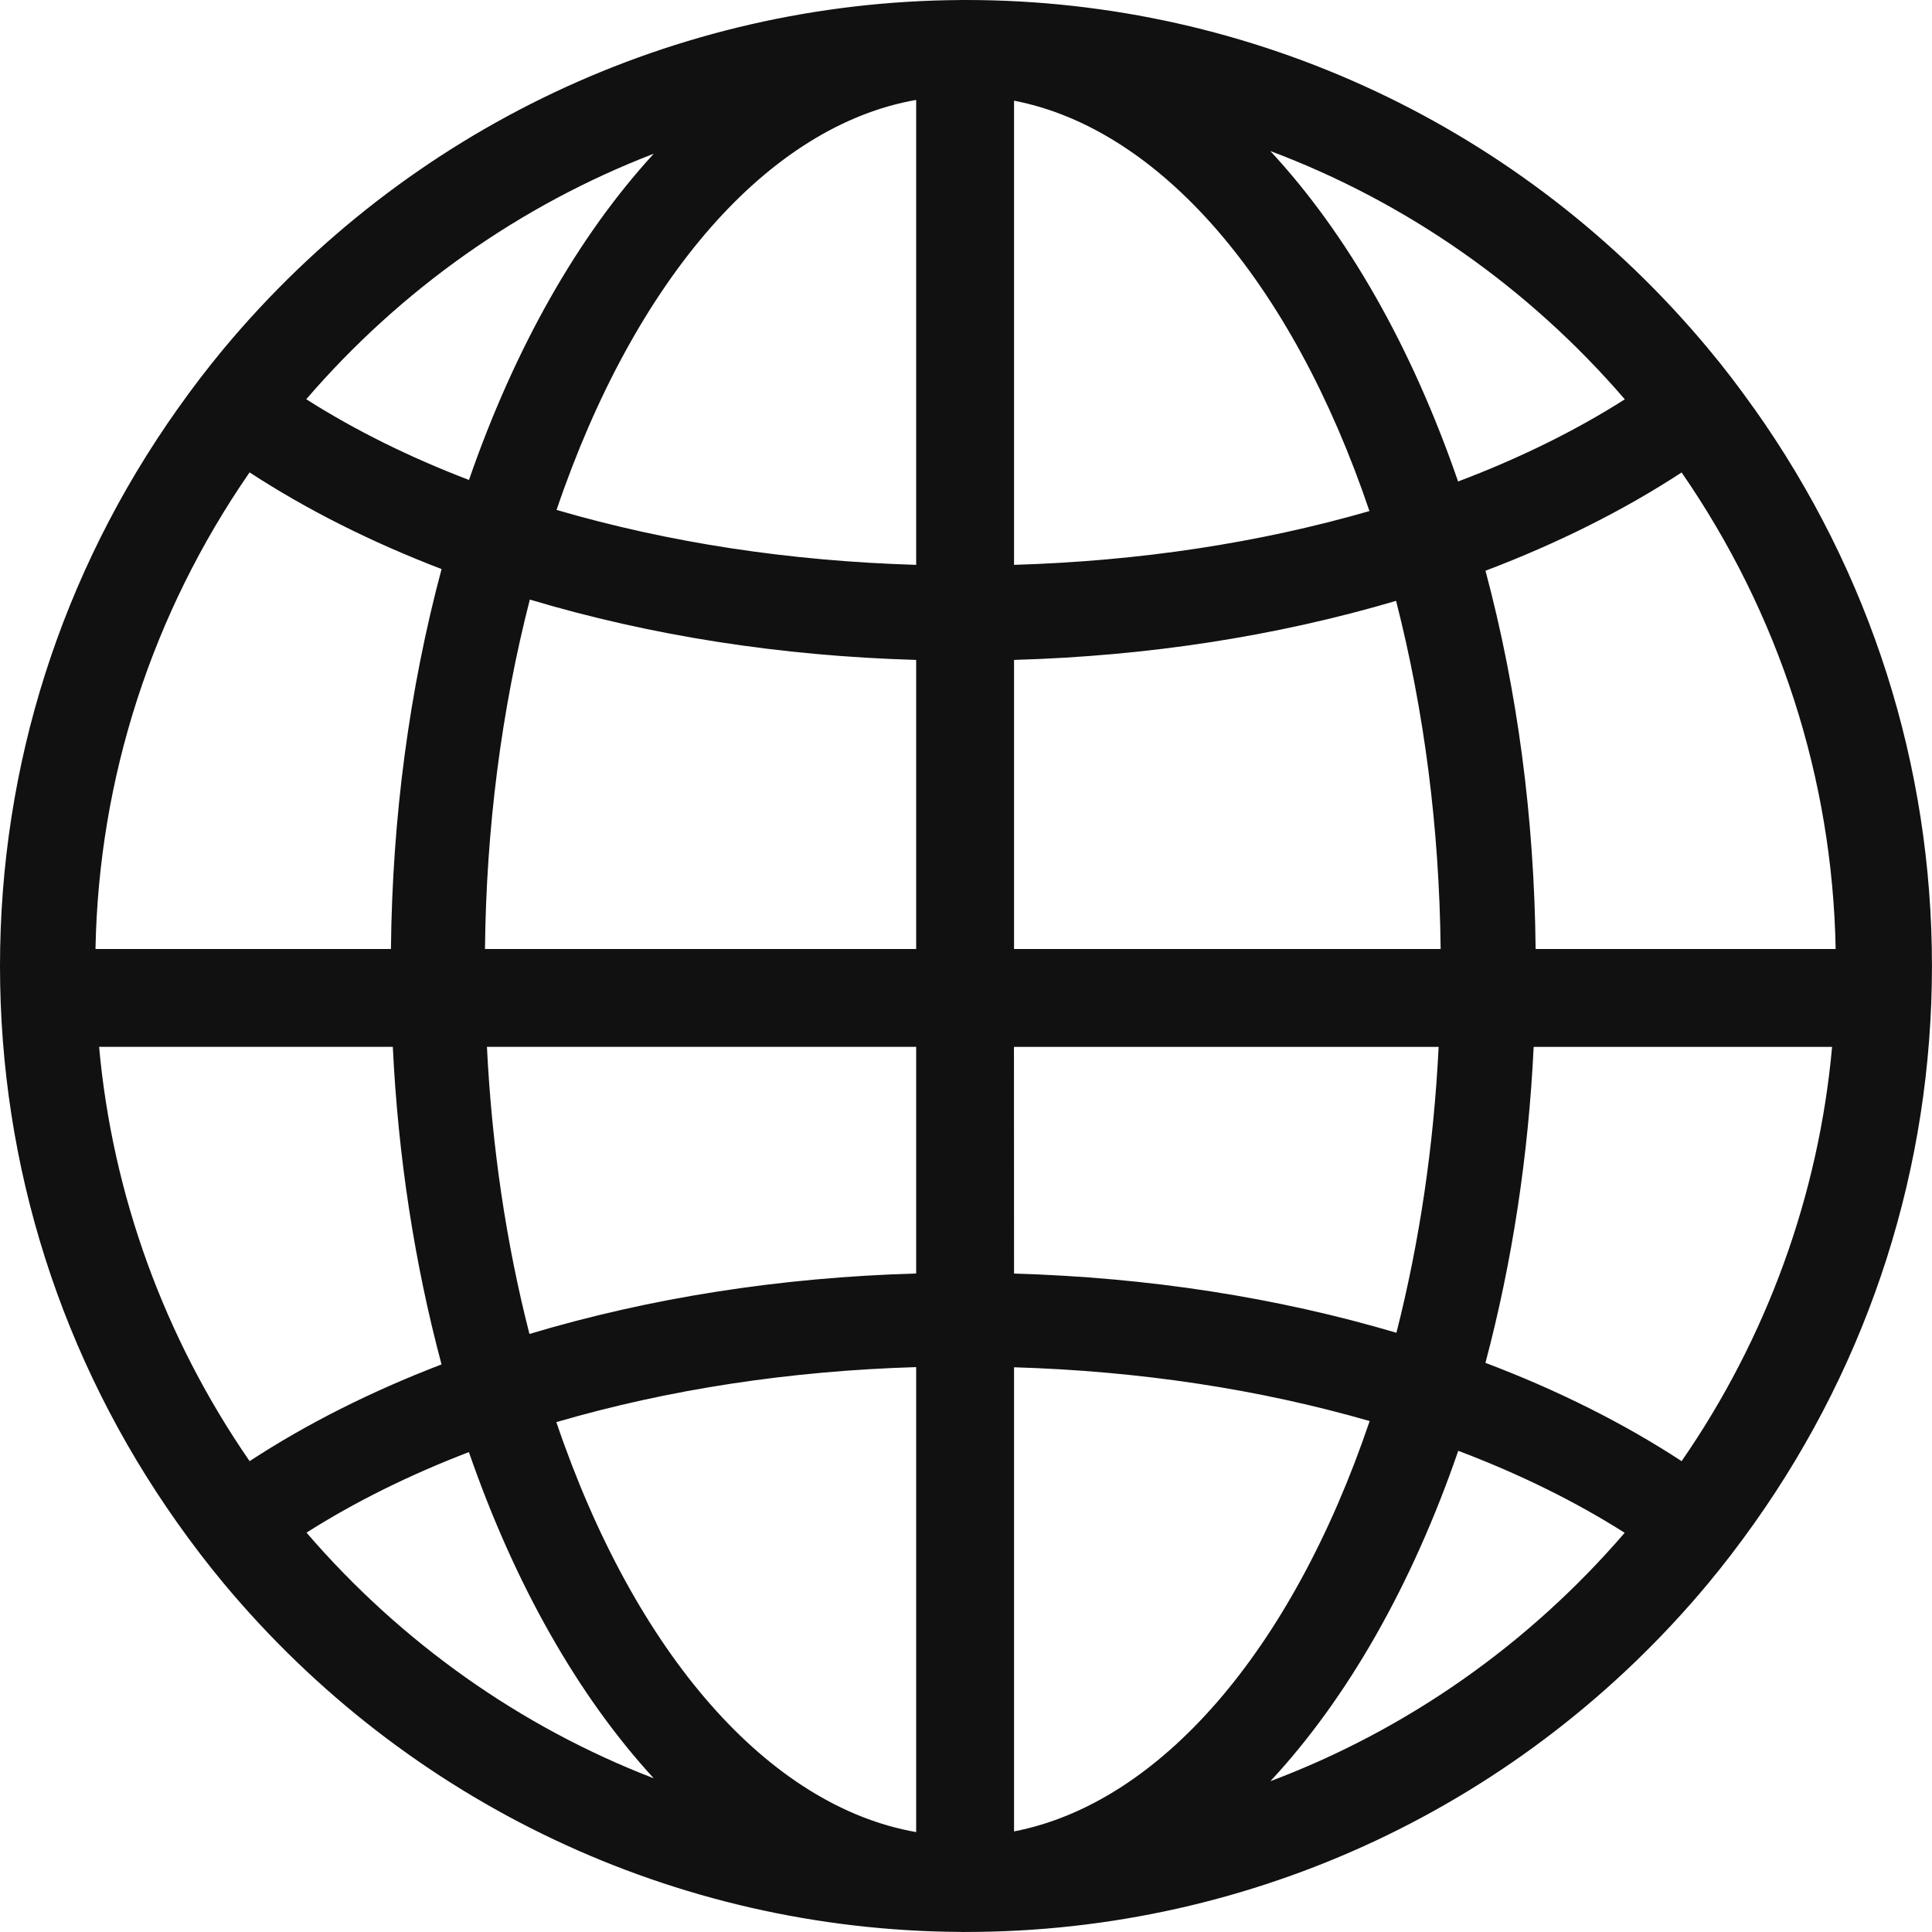
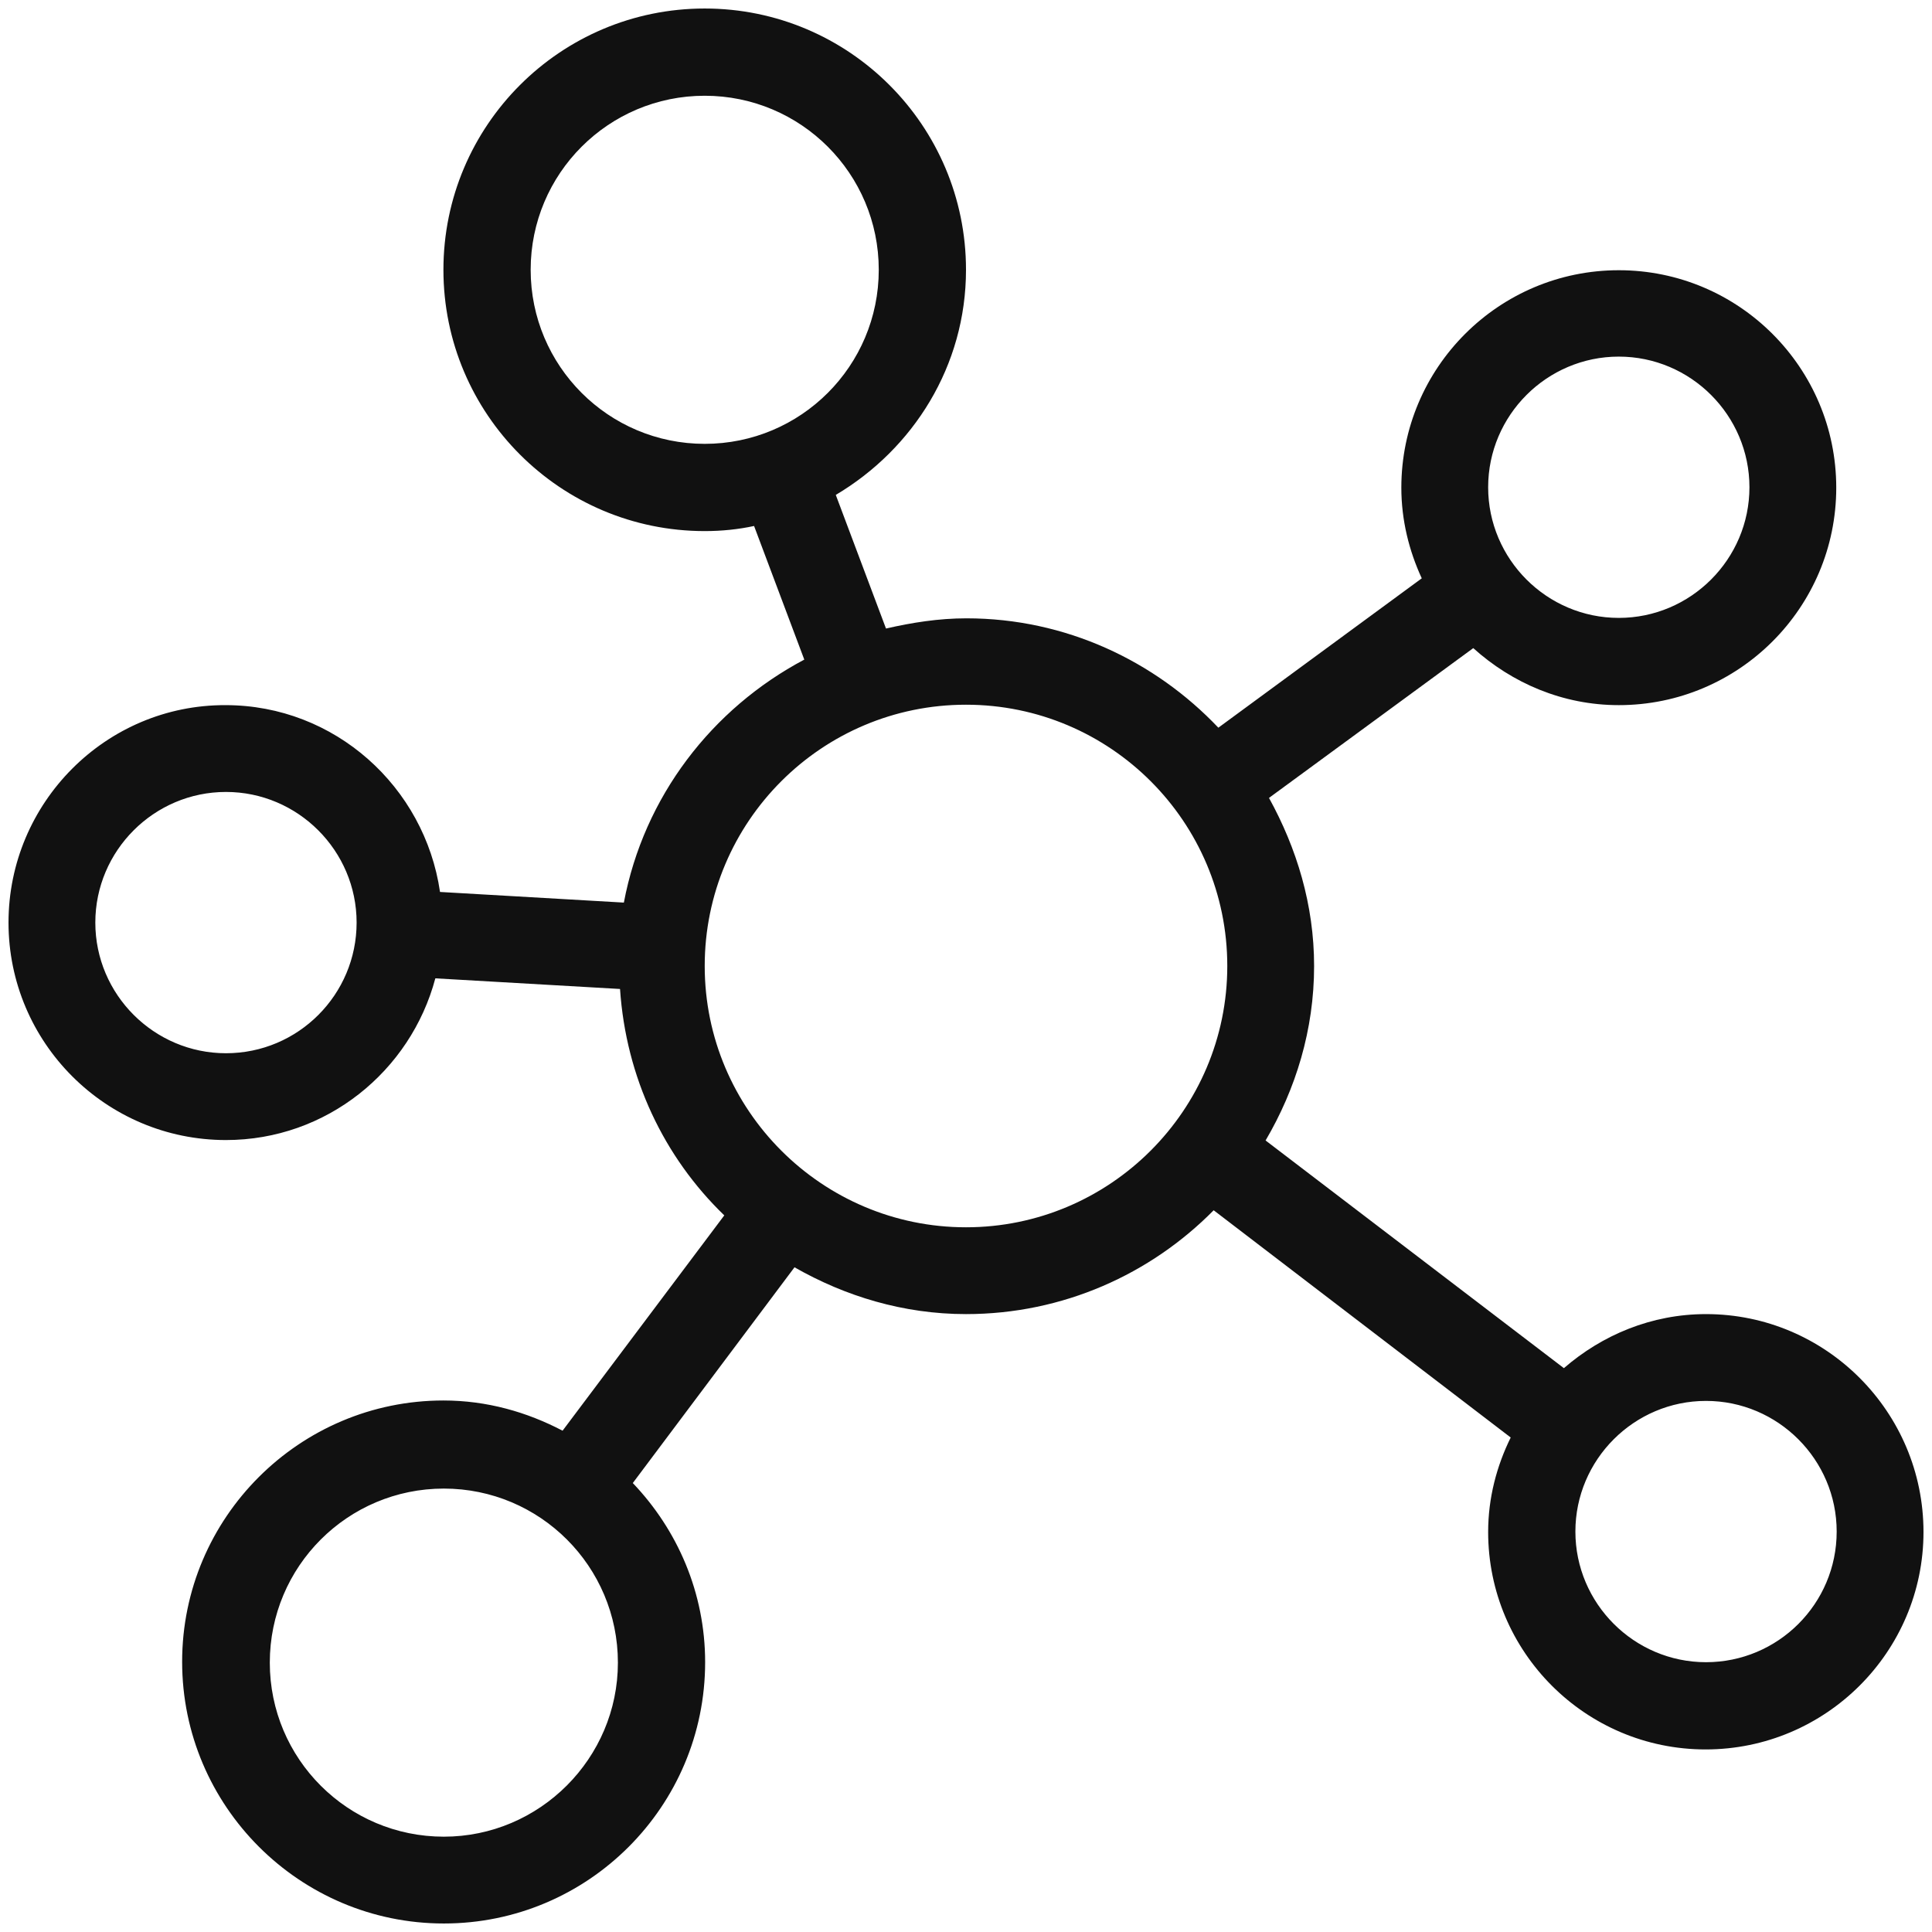
- <svg xmlns="http://www.w3.org/2000/svg" id="Capa_2" data-name="Capa 2" viewBox="0 0 454.01 454.02">
-   <defs>
-     <style>
-       .cls-1 {
-         fill: #111;
-       }
-     </style>
-   </defs>
-   <g id="Capa_1-2" data-name="Capa 1">
-     <g id="Capa_1-2" data-name="Capa 1-2">
-       <path class="cls-1" d="M412.3,96.12c-3.73-5.26-7.29-9.92-10.9-14.22C358.03,29.86,294.46,0,227.01,0h-.3c-.22-.02-.47,0-.73,0-.1,0-.19,.01-.31,.01C158.77,.42,95.68,30.26,52.61,81.9c-3.69,4.44-7.36,9.22-10.89,14.22C14.42,134.64,0,179.91,0,227.02s14.42,92.39,41.71,130.9c3.58,5.06,7.25,9.84,10.9,14.22,43.06,51.64,106.14,81.48,173.08,81.86,.1,0,.2,0,.3,.01,.26,.01,.46,.02,.75,0h.26c67.46,0,131.03-29.84,174.4-81.88,3.62-4.35,7.29-9.14,10.9-14.23,27.29-38.52,41.71-83.79,41.71-130.91s-14.42-92.36-41.71-130.89v.02Zm-73.75,126.89h-100.25v-67.93c31.45-.9,61.63-5.57,89.78-13.88,6.65,25.99,10.17,53.49,10.47,81.81h0Zm4.1-109.86c-10.88-31.56-26.03-58.19-44.13-77.66,32.05,12.03,60.67,32.06,83.31,58.35-11.57,7.36-24.73,13.85-39.18,19.31Zm-104.35,19.6V23.66c34.22,6.62,65.23,42.38,83.52,96.44-26.02,7.51-54.09,11.76-83.52,12.64h0Zm143.5,227.46c-22.65,26.31-51.26,46.34-83.26,58.37,18.13-19.49,33.29-46.11,44.15-77.64,14.42,5.45,27.55,11.93,39.11,19.27h0Zm-143.51-114.19h99.79c-1.15,23.25-4.49,45.83-9.92,67.18-28.12-8.32-58.33-13-89.86-13.91l-.02-53.27h.01Zm83.58,87.93c-18.31,54.05-49.34,89.81-83.57,96.43v-109.07c29.42,.88,57.51,5.12,83.57,12.64Zm108.67-87.93c-3.14,34.82-15.34,68.4-35.36,97.35-13.62-8.91-29.11-16.67-46.1-23.1,6.3-23.73,10.1-48.69,11.33-74.25h70.13Zm.83-23h-70.5c-.31-30.86-4.27-60.76-11.78-88.9,17.04-6.46,32.52-14.22,46.09-23.09,22.95,33.23,35.44,71.87,36.2,111.99h-.01ZM103.77,133.73c-7.58,28.31-11.58,58.33-11.9,89.28H22.44c.76-40.12,13.25-78.77,36.21-112,13.32,8.7,28.48,16.34,45.12,22.72Zm-31.8-39.91c22.21-25.8,50.26-45.6,81.67-57.7-17.78,19.35-32.68,45.63-43.43,76.67-14.07-5.38-26.91-11.76-38.24-18.97ZM215.3,223.01H113.97c.3-28.44,3.85-56.04,10.54-82.11,28.42,8.5,58.94,13.27,90.79,14.18v67.93h0Zm-122.99,23c1.24,25.72,5.09,50.81,11.45,74.63-16.65,6.38-31.8,14.02-45.1,22.73-20.04-29.02-32.24-62.6-35.37-97.36H92.31Zm22.12,0h100.87v53.26c-31.94,.92-62.49,5.7-90.88,14.21-5.48-21.38-8.83-44.06-9.99-67.47Zm-4.24,95.23c10.74,31.02,25.65,57.3,43.44,76.66-31.31-12.06-59.34-31.88-81.6-57.73,11.32-7.19,24.14-13.55,38.16-18.93Zm105.11-19.96v109.26c-34.64-6.06-66.04-41.79-84.56-96.34,26.33-7.69,54.76-12.04,84.56-12.93h0Zm0-297.8v109.26c-29.84-.89-58.25-5.23-84.51-12.91,18.52-54.55,49.9-90.29,84.51-96.35Z" />
+ <svg xmlns="http://www.w3.org/2000/svg" version="1.1" id="Capa_2_00000129185674809329411880000000886908532177655743_" x="0px" y="0px" viewBox="0 0 454 454" style="enable-background:new 0 0 454 454;" xml:space="preserve">
+   <style type="text/css">
+ 	.st0{fill:#111111;}
+ </style>
+   <g>
+     <g>
+       <path class="st0" d="M400.9,308.8c-12.8,0-24.4,4.9-33.4,12.7L297.4,268c7.1-12.1,11.4-26,11.4-41c0-14.4-4.1-27.7-10.6-39.5    l48-35.2c9.1,8.2,21,13.4,34.2,13.4c28.2,0,51.1-22.9,51.1-51.1s-22.9-51.1-51.1-51.1s-51.1,22.9-51.1,51.1    c0,7.6,1.8,14.8,4.8,21.3l-47.8,35.1c-14.9-15.7-35.9-25.7-59.2-25.7c-6.5,0-12.8,1-18.9,2.4l-11.8-31.4    C214.6,105.5,227,86,227,63.4C227,29.5,199.5,2,165.6,2s-61.4,27.5-61.4,61.4s27.5,61.4,61.4,61.4c4,0,7.9-0.4,11.6-1.2l11.8,31.4    c-21.7,11.5-37.7,32.2-42.4,57.1l-43.2-2.5c-3.6-24.7-24.7-43.9-50.4-43.9C24.9,165.6,2,188.6,2,216.8s22.9,51.1,51.1,51.1    c23.6,0,43.4-16.2,49.2-38l43.4,2.5c1.4,20.8,10.3,39.5,24.5,53.2l-38,50.6c-8.4-4.4-17.8-7.1-28-7.1c-33.8,0-61.4,27.5-61.4,61.4    S70.4,452,104.3,452s61.4-27.5,61.4-61.4c0-16.3-6.5-31.1-17-42.1l38-50.7c11.9,6.8,25.6,11,40.3,11c22.8,0,43.4-9.4,58.2-24.4    l69.8,53.4c-3.3,6.7-5.3,14.2-5.3,22.2c0,28.2,22.9,51.1,51.1,51.1S452,388.2,452,360S429.1,308.8,400.9,308.8z M380.4,83.8    c16.9,0,30.7,13.8,30.7,30.7s-13.8,30.7-30.7,30.7c-16.9,0-30.7-13.8-30.7-30.7S363.5,83.8,380.4,83.8z M53.1,247.5    c-16.9,0-30.7-13.8-30.7-30.7s13.8-30.7,30.7-30.7s30.7,13.8,30.7,30.7S70.1,247.5,53.1,247.5z M104.3,431.6    c-22.6,0-40.9-18.3-40.9-40.9c0-22.6,18.3-40.9,40.9-40.9s40.9,18.3,40.9,40.9C145.2,413.2,126.8,431.6,104.3,431.6z M165.6,104.3    c-22.6,0-40.9-18.3-40.9-40.9s18.3-40.9,40.9-40.9s40.9,18.3,40.9,40.9S188.2,104.3,165.6,104.3z M227,288.4    c-33.8,0-61.4-27.5-61.4-61.4s27.5-61.4,61.4-61.4s61.4,27.5,61.4,61.4S260.8,288.4,227,288.4z M400.9,390.6    c-16.9,0-30.7-13.8-30.7-30.7c0-16.9,13.8-30.7,30.7-30.7c16.9,0,30.7,13.8,30.7,30.7C431.6,376.9,417.8,390.6,400.9,390.6z" />
    </g>
  </g>
</svg>
